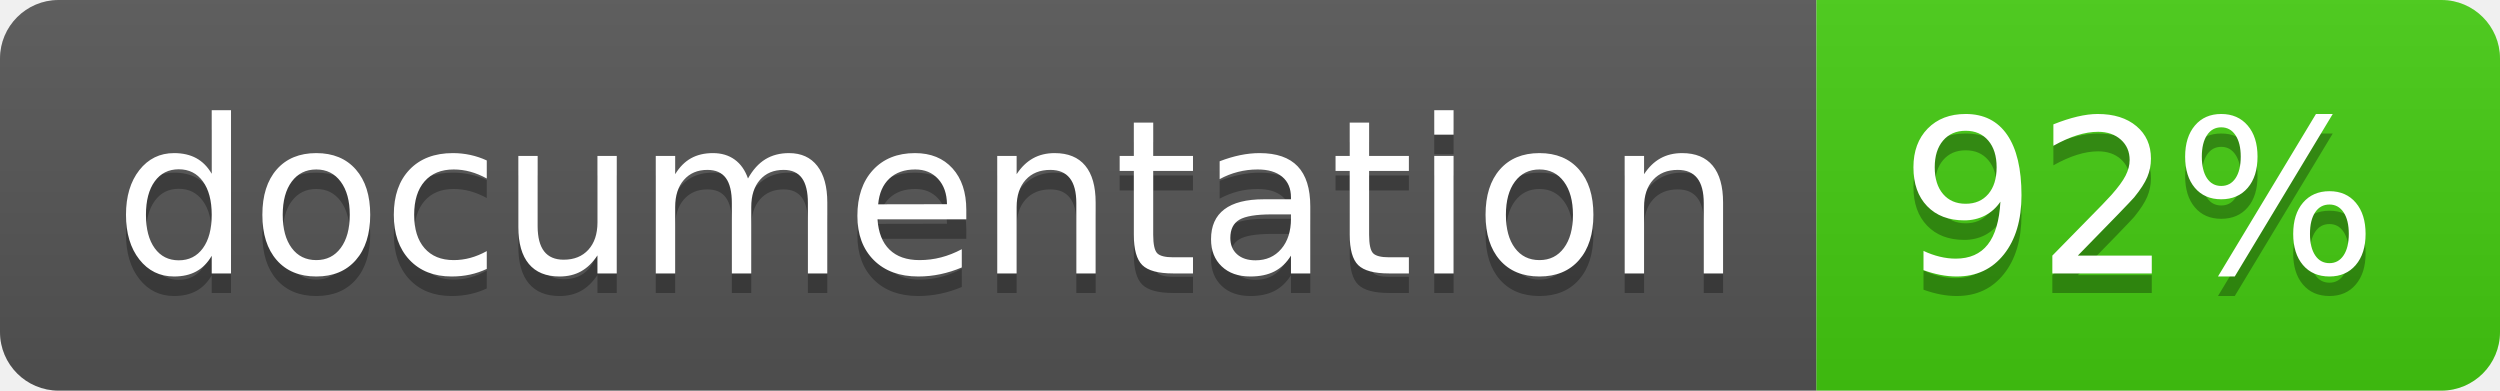
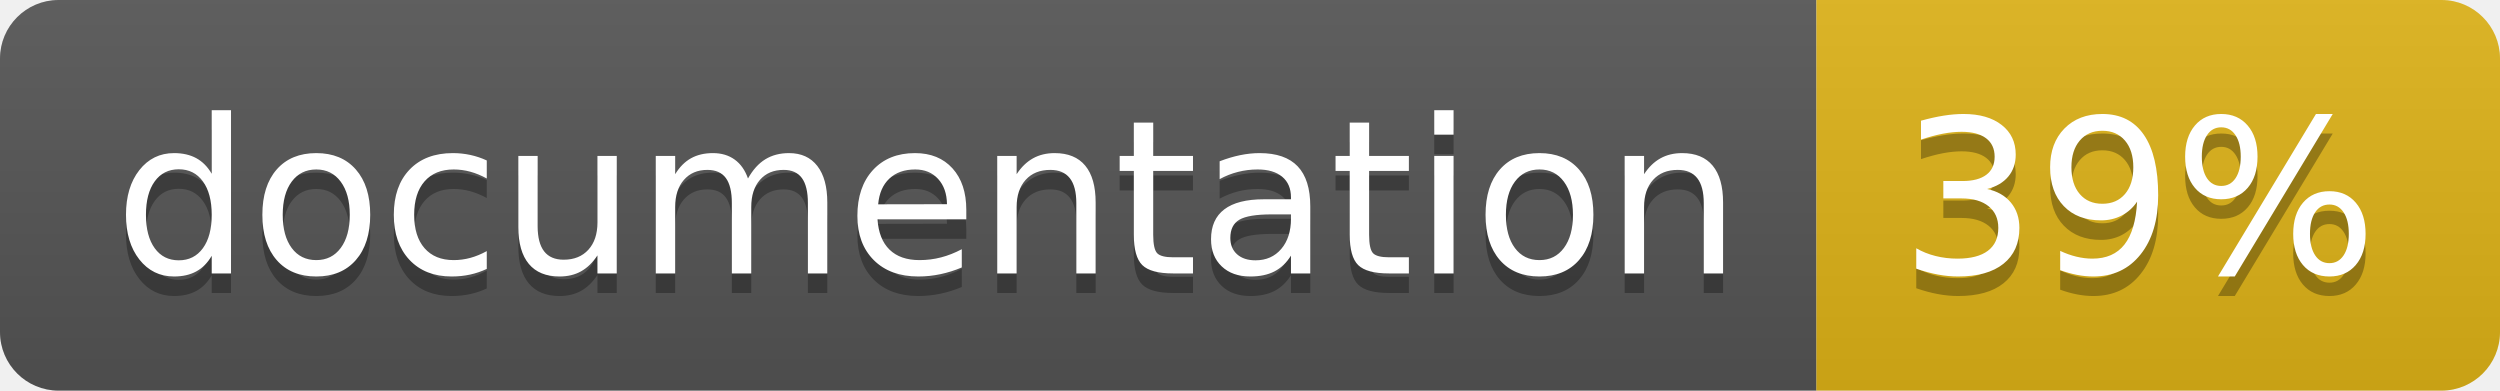
<svg xmlns="http://www.w3.org/2000/svg" width="128" height="20">
  <linearGradient id="b" x2="0" y2="100%">
    <stop offset="0" stop-color="#bbb" stop-opacity=".1" />
    <stop offset="1" stop-opacity=".1" />
  </linearGradient>
  <clipPath id="a">
    <rect width="128" height="20" rx="3" fill="#fff" />
  </clipPath>
  <g clip-path="url(#a)">
    <path fill="#555" d="M0 0h93v20H0z" />
-     <path fill="#4c1" d="M93 0h35v20H93z" />
+     <path fill="#dfb317" d="M93 0h35v20H93z" />
    <path fill="url(#b)" d="M0 0h128v20H0z" />
  </g>
  <g fill="#fff" text-anchor="middle" font-family="DejaVu Sans,Verdana,Geneva,sans-serif" font-size="110">
    <text x="475" y="150" fill="#010101" fill-opacity=".3" transform="scale(.1)" textLength="830">
      documentation
    </text>
    <text x="475" y="140" transform="scale(.1)" textLength="830">
      documentation
    </text>
    <text x="1095" y="150" fill="#010101" fill-opacity=".3" transform="scale(.1)" textLength="250">
-       92%
+       39%
    </text>
    <text x="1095" y="140" transform="scale(.1)" textLength="250">
-       92%
+       39%
    </text>
  </g>
</svg>
